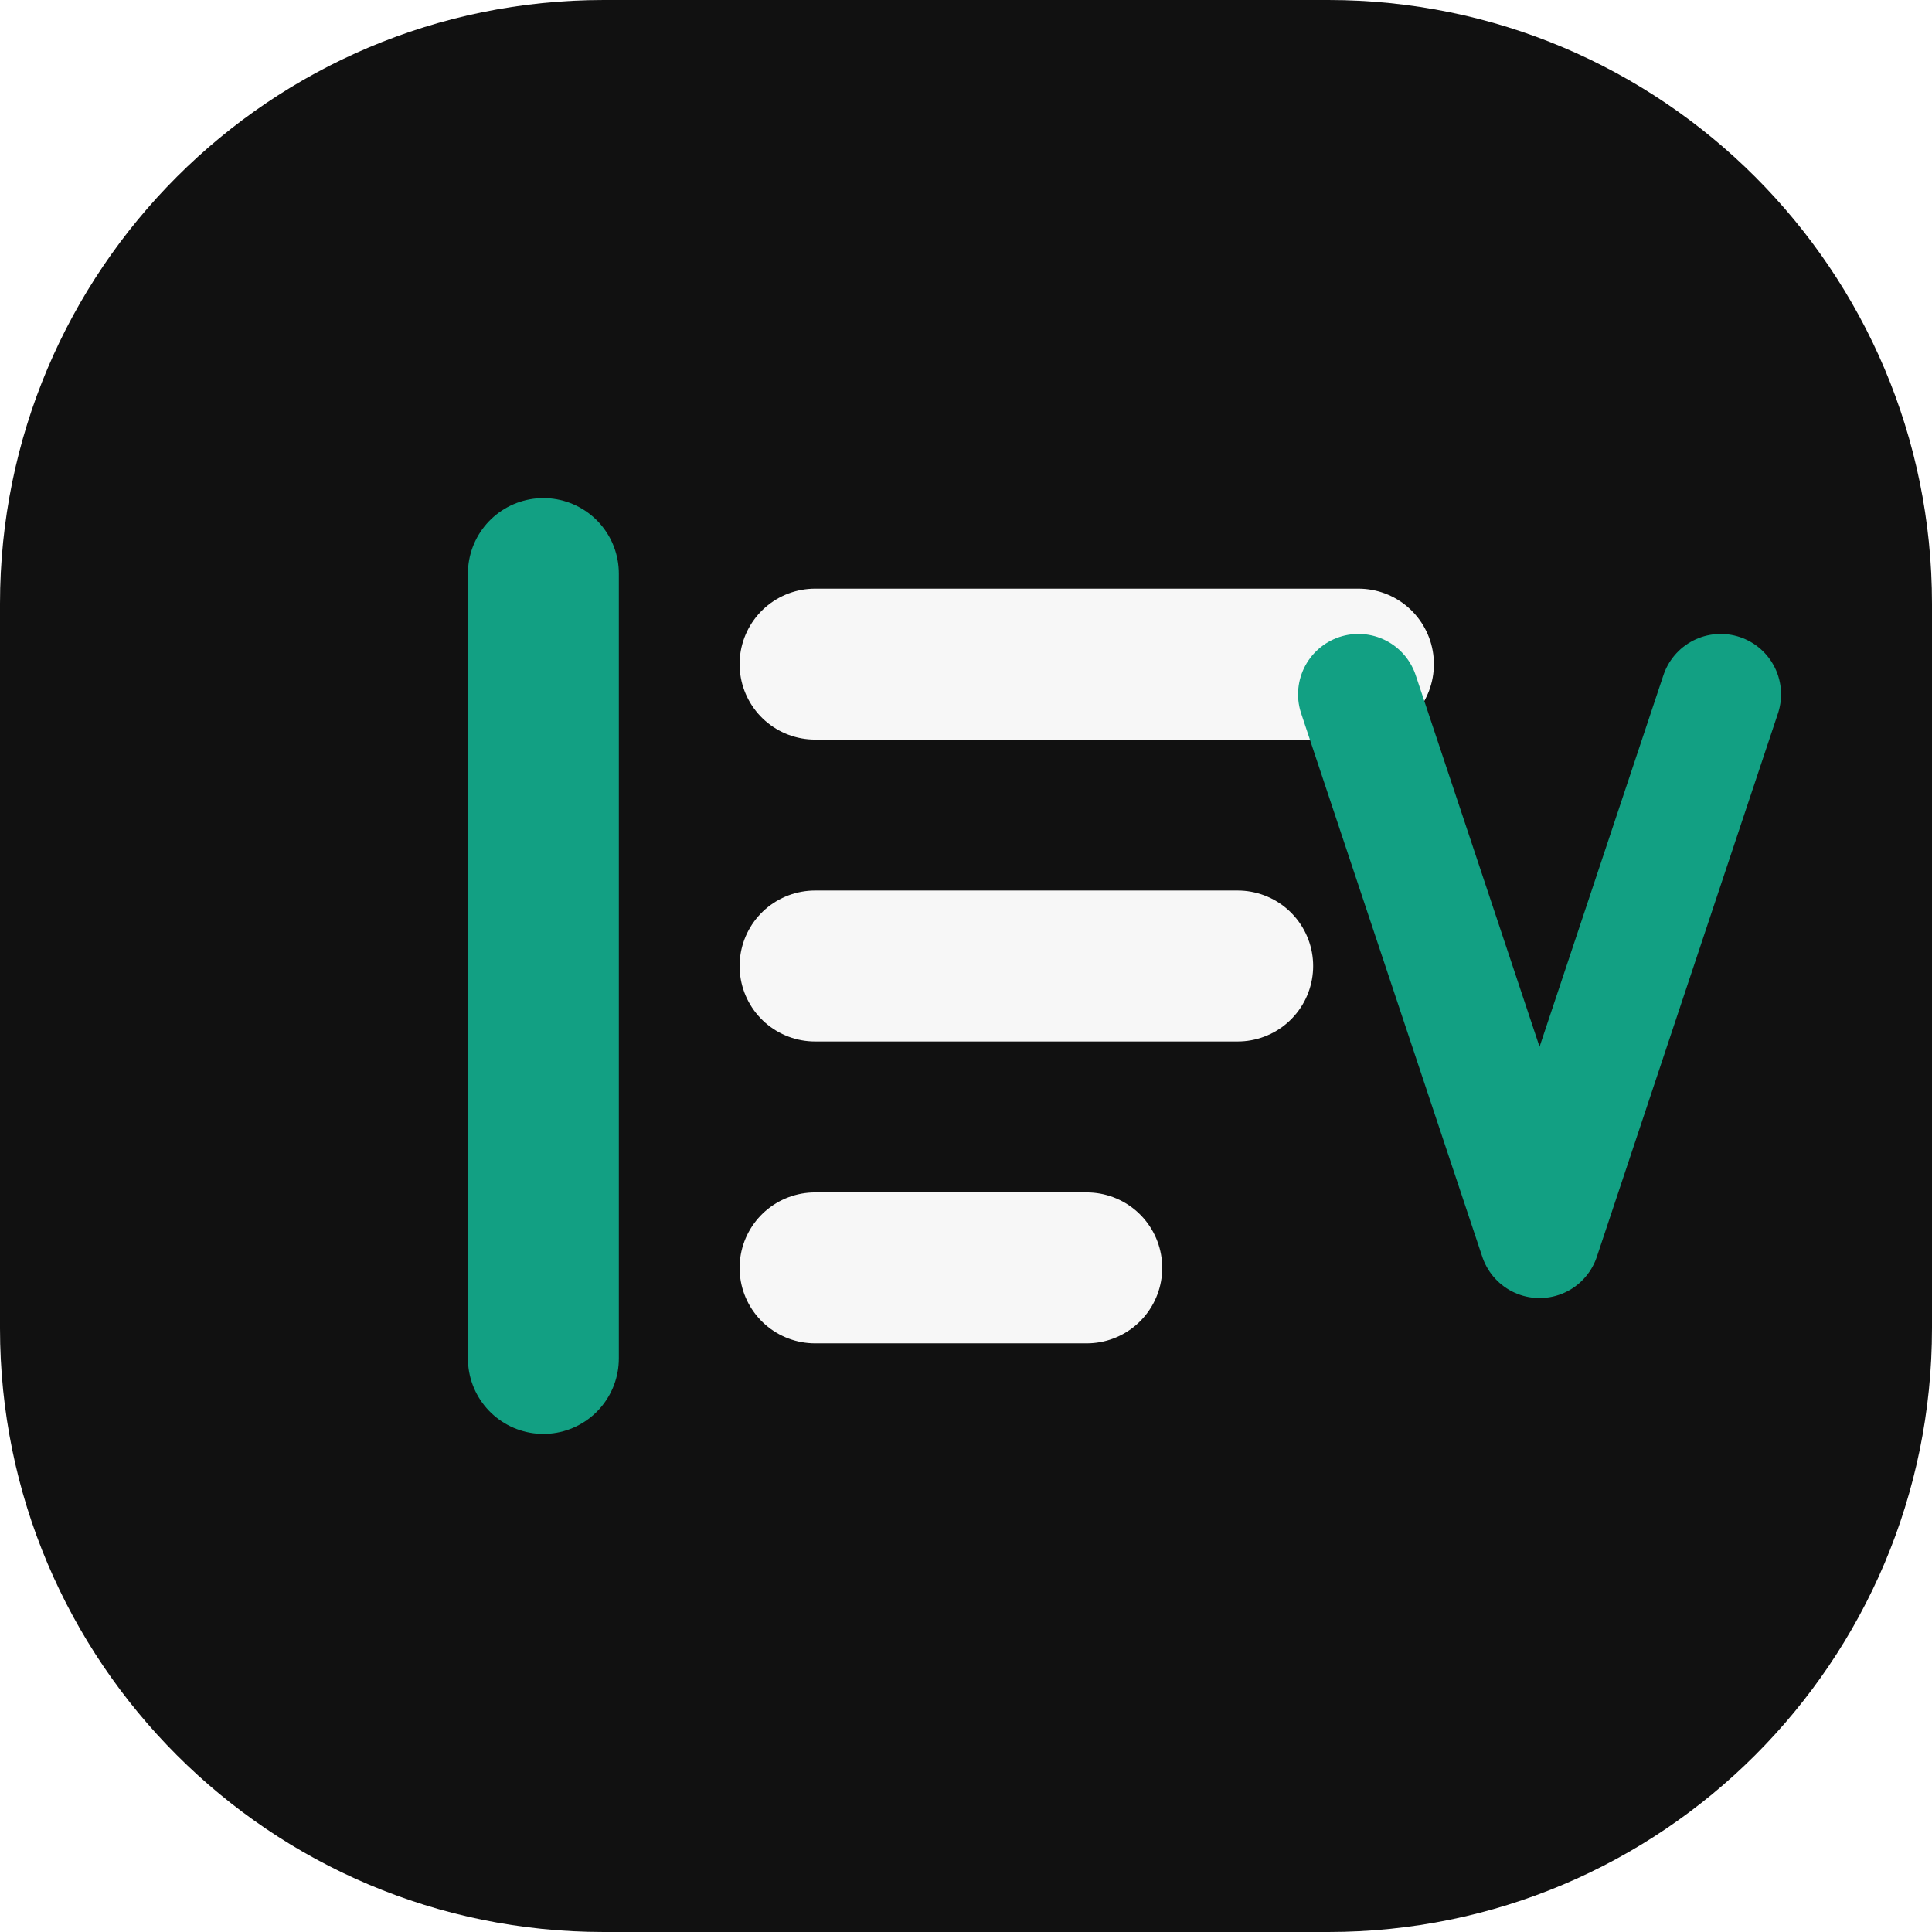
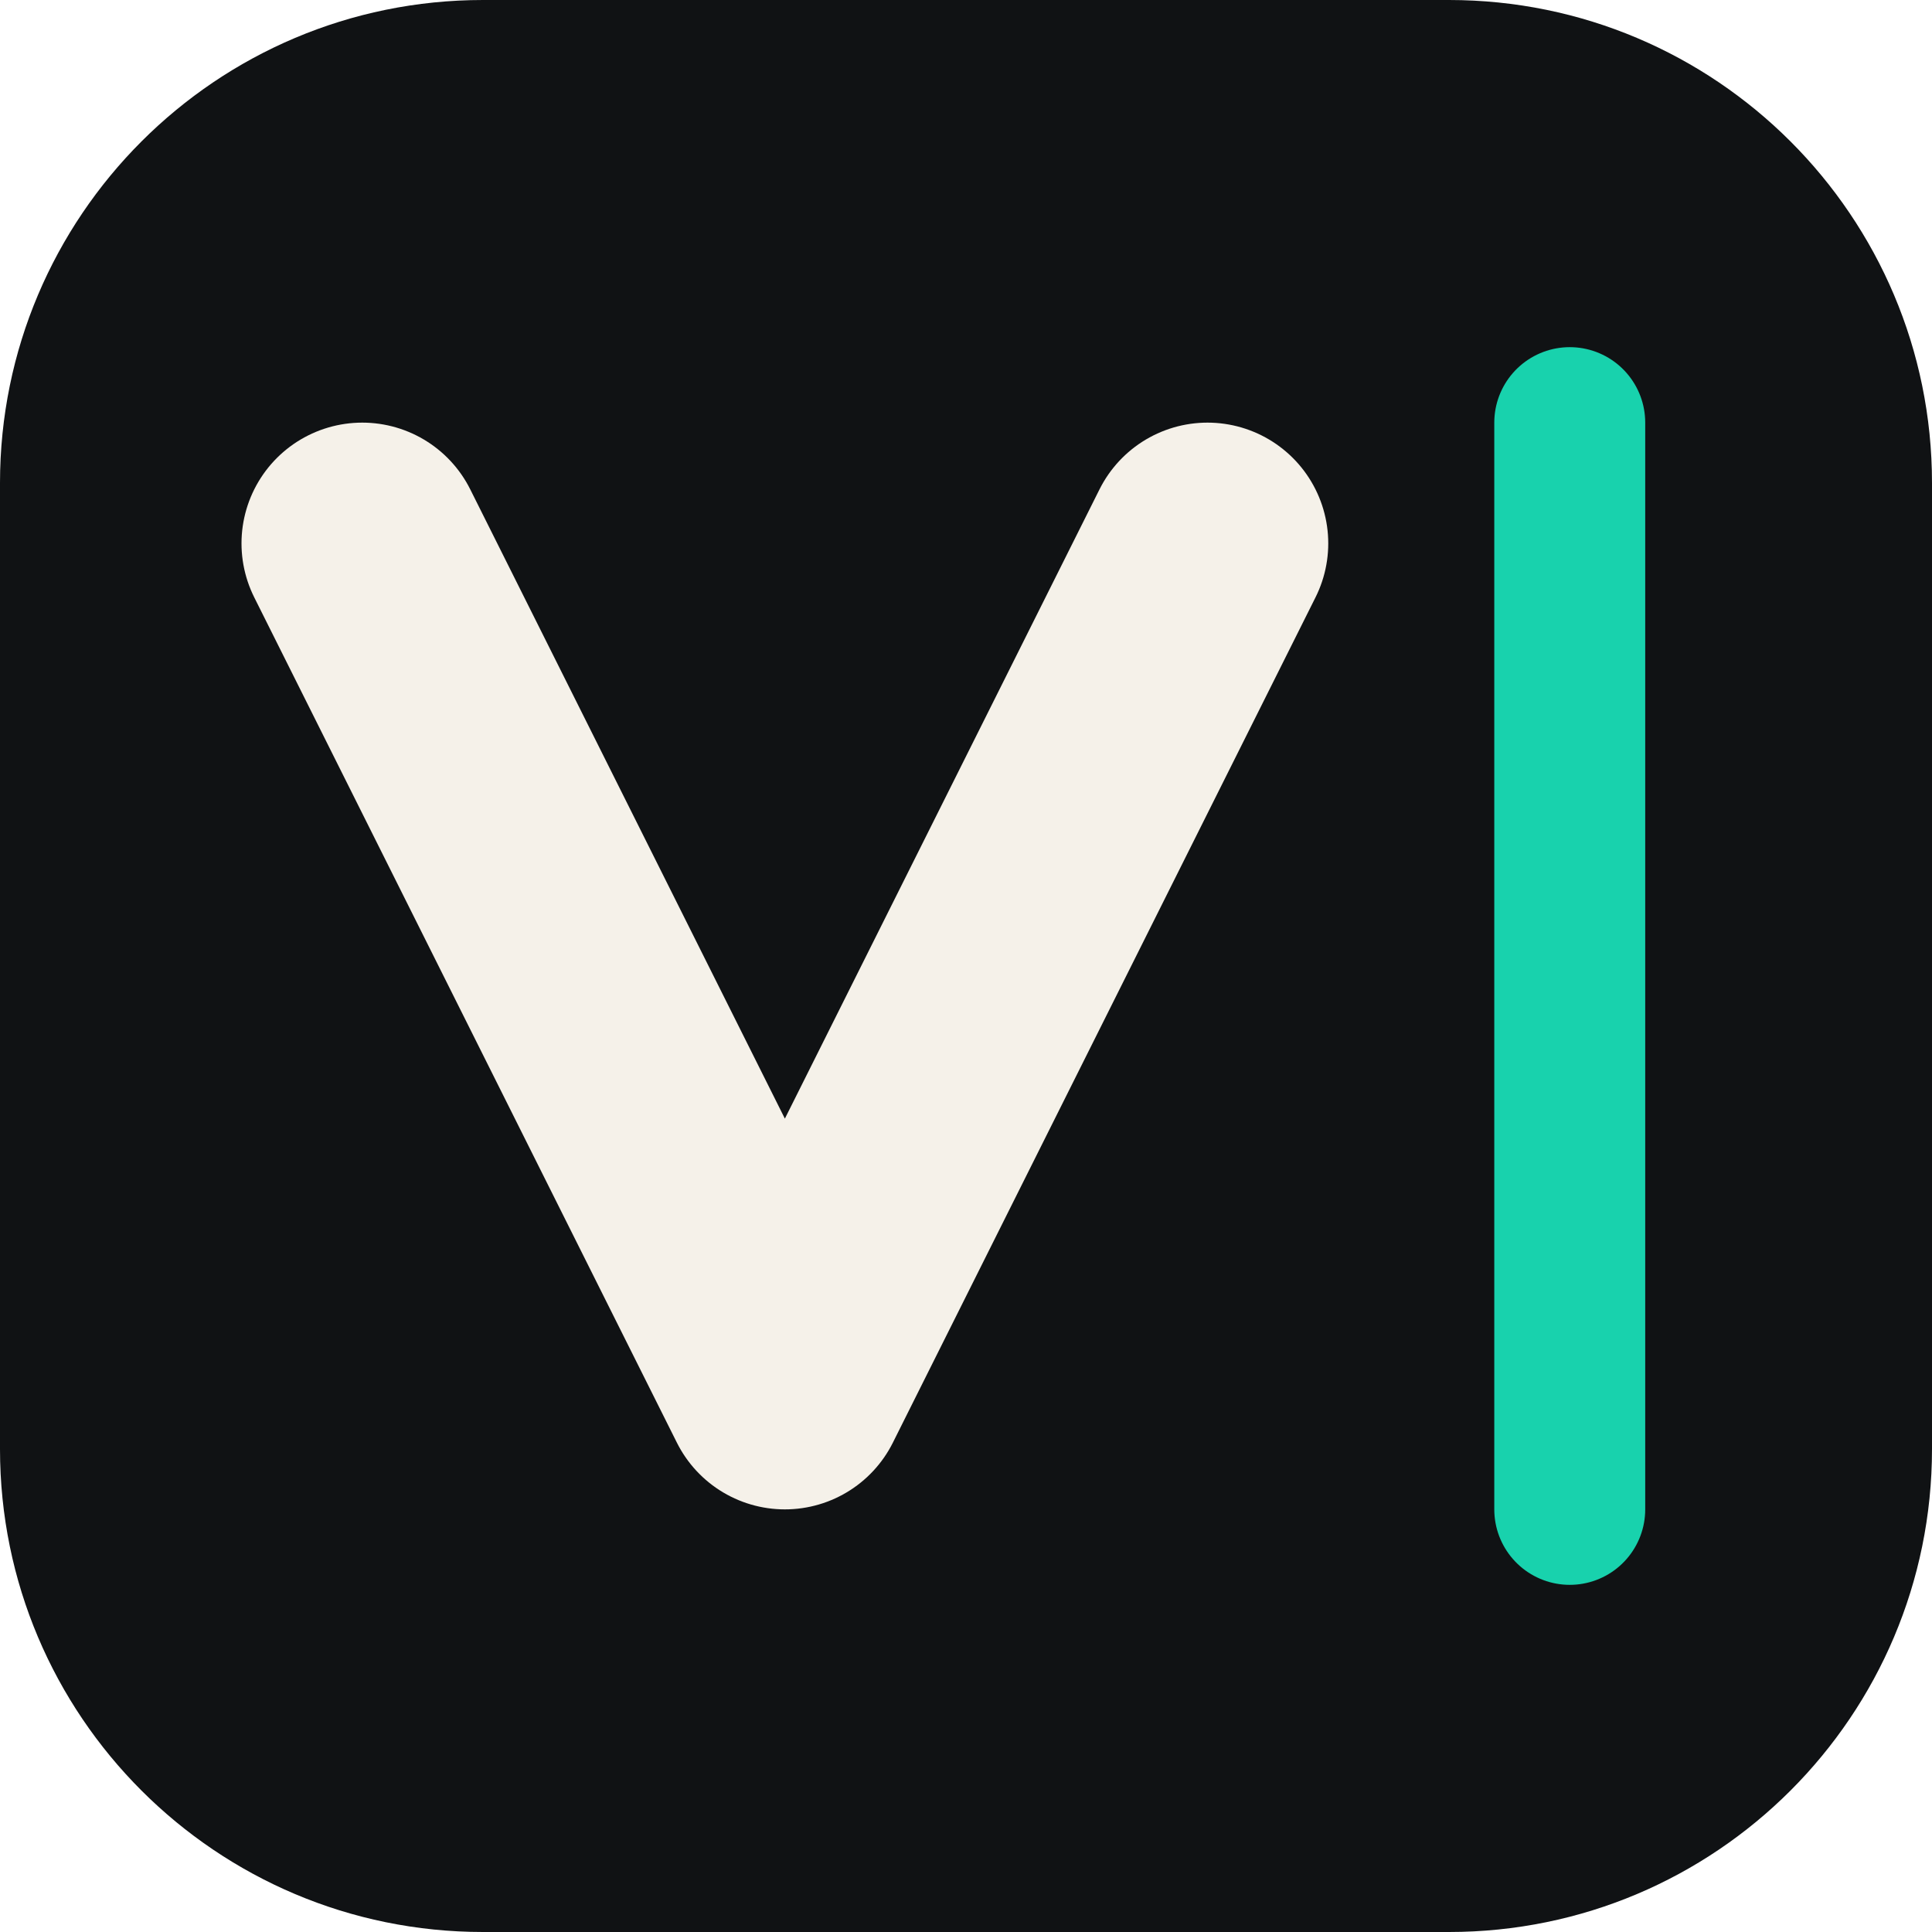
<svg xmlns="http://www.w3.org/2000/svg" width="64" height="64" viewBox="0 0 64 64" fill="none">
-   <rect width="64" height="64" rx="20" fill="#111111" />
-   <path d="M18 19V45" stroke="#12A083" stroke-width="5" stroke-linecap="round" />
-   <path d="M27 22H45" stroke="#F7F7F7" stroke-width="5" stroke-linecap="round" />
-   <path d="M27 32H41" stroke="#F7F7F7" stroke-width="5" stroke-linecap="round" />
-   <path d="M27 42H36" stroke="#F7F7F7" stroke-width="5" stroke-linecap="round" />
-   <path d="M45 23L51 41L57 23" stroke="#12A083" stroke-width="4" stroke-linecap="round" stroke-linejoin="round" />
+   <rect width="64" height="64" rx="16" fill="#101214" />
+   <path d="M12 18L26 46L40 18" stroke="#F5F1E9" stroke-width="8" stroke-linecap="round" stroke-linejoin="round" />
+   <path d="M52 14V50" stroke="#18D2AD" stroke-width="5" stroke-linecap="round" />
</svg>
